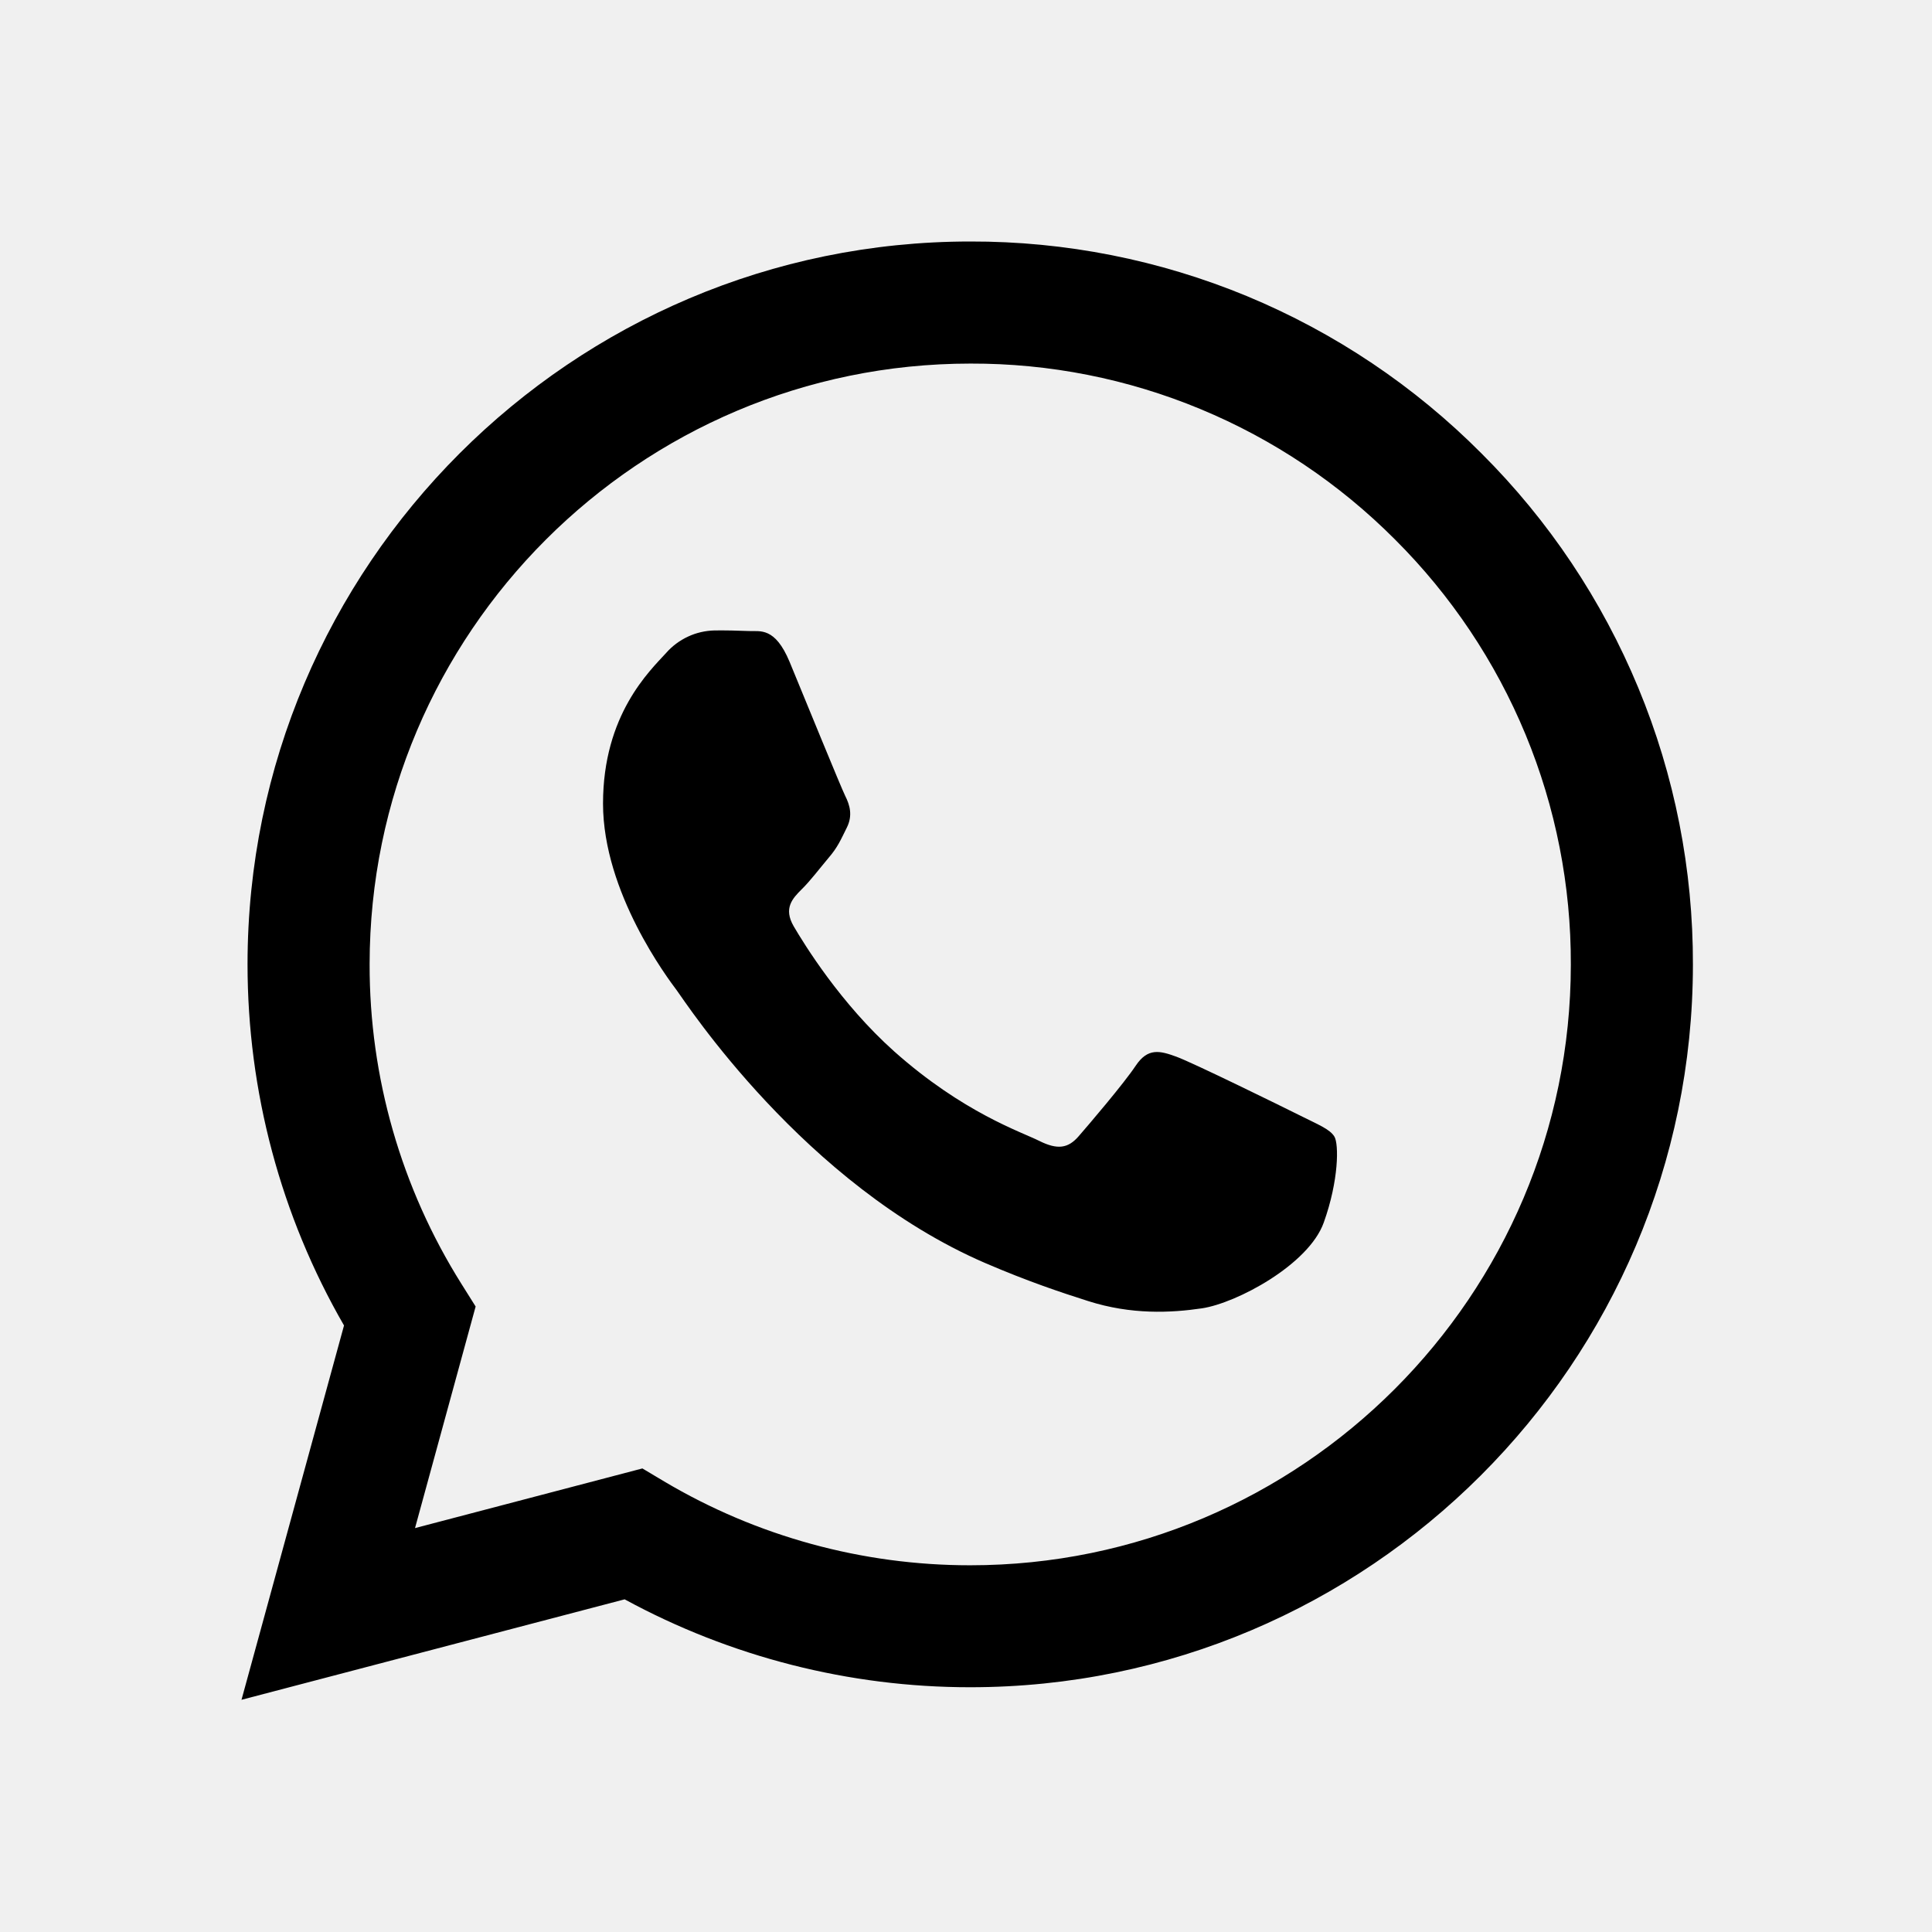
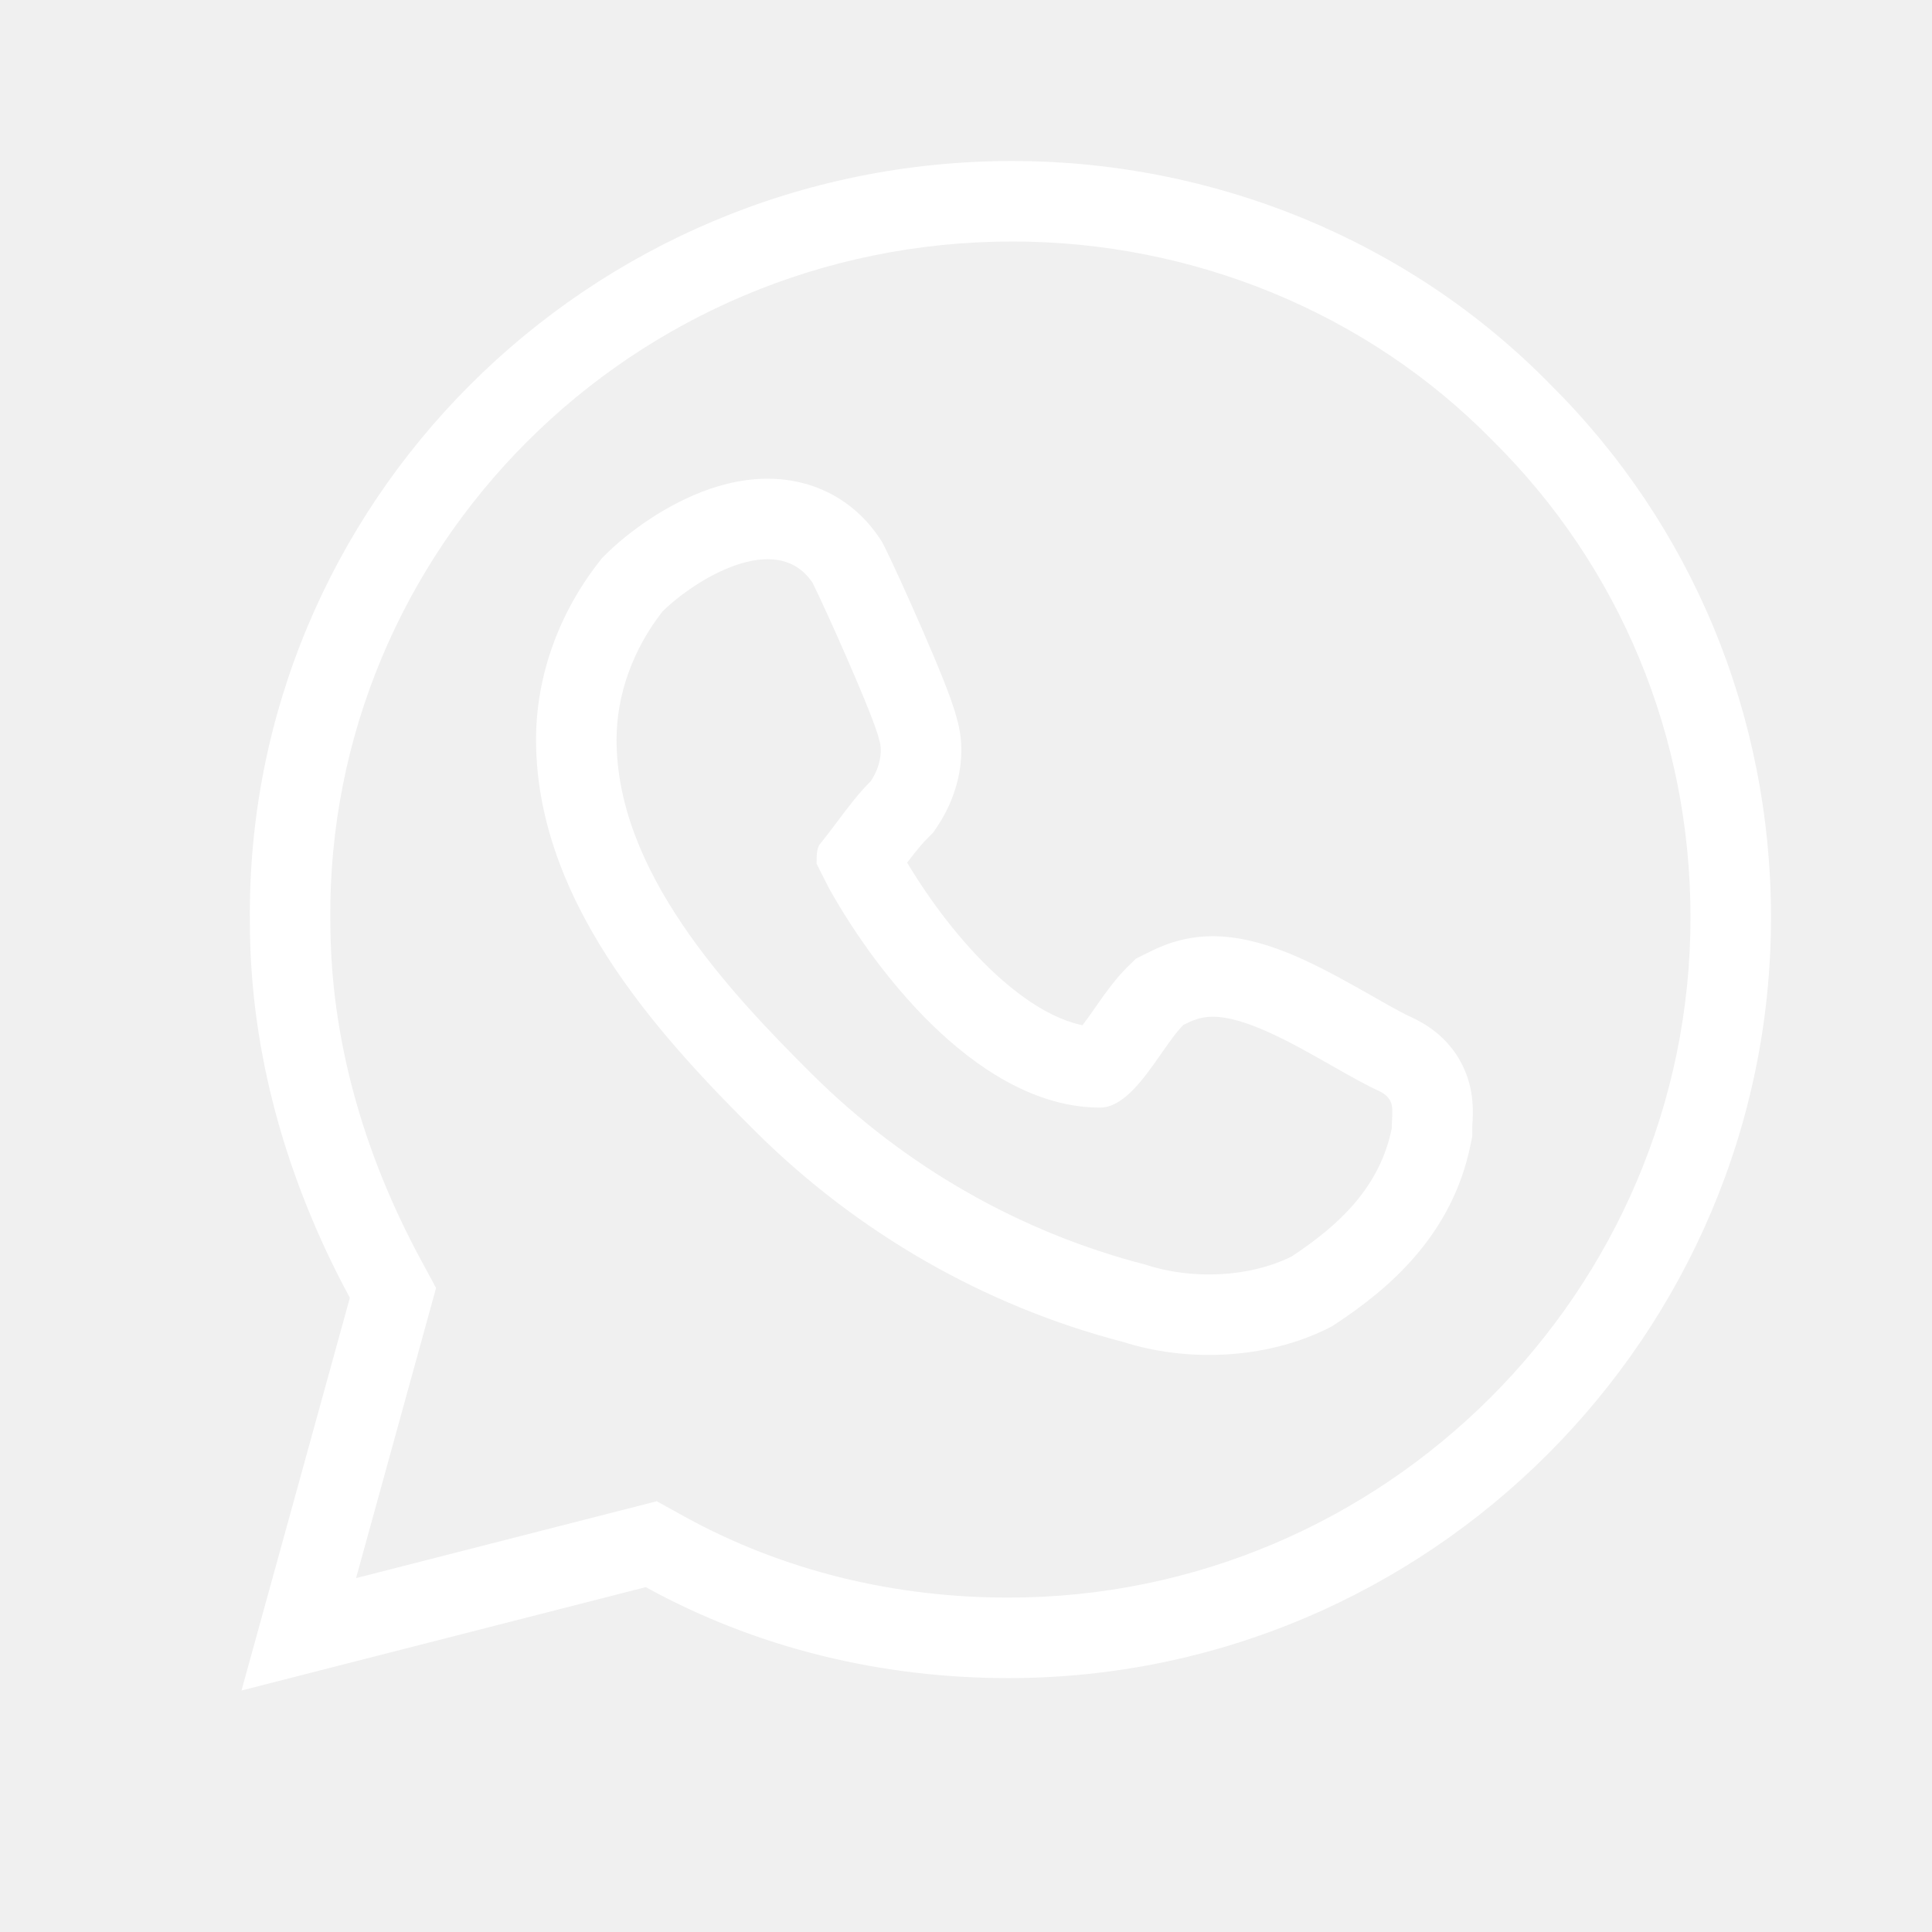
- <svg xmlns="http://www.w3.org/2000/svg" width="16" height="16" viewBox="0 0 16 16" fill="none">
-   <path fill-rule="evenodd" clip-rule="evenodd" d="M12.269 3.755C11.714 3.197 11.055 2.755 10.328 2.453C9.601 2.152 8.822 1.998 8.035 2C4.737 2 2.051 4.685 2.05 7.985C2.05 9.039 2.325 10.069 2.849 10.977L2 14.077L5.173 13.245C6.05 13.722 7.033 13.973 8.033 13.973H8.035C11.333 13.973 14.019 11.289 14.02 7.989C14.022 7.202 13.869 6.423 13.568 5.697C13.267 4.97 12.826 4.31 12.269 3.755ZM8.035 12.963H8.033C7.142 12.963 6.268 12.724 5.501 12.269L5.32 12.161L3.437 12.655L3.939 10.82L3.821 10.632C3.323 9.839 3.059 8.921 3.061 7.985C3.062 5.242 5.293 3.011 8.037 3.011C8.691 3.009 9.338 3.137 9.942 3.388C10.545 3.638 11.093 4.006 11.554 4.469C12.017 4.931 12.384 5.479 12.634 6.083C12.884 6.687 13.011 7.335 13.009 7.989C13.008 10.731 10.777 12.963 8.035 12.963ZM10.764 9.237C10.614 9.162 9.879 8.801 9.742 8.751C9.605 8.701 9.506 8.676 9.406 8.825C9.306 8.975 9.019 9.311 8.932 9.411C8.845 9.511 8.757 9.523 8.608 9.449C8.459 9.374 7.977 9.216 7.405 8.707C6.961 8.31 6.661 7.821 6.573 7.671C6.486 7.521 6.564 7.44 6.639 7.365C6.707 7.299 6.789 7.191 6.863 7.103C6.938 7.016 6.963 6.954 7.013 6.854C7.063 6.754 7.038 6.667 7 6.592C6.963 6.517 6.663 5.781 6.539 5.481C6.418 5.191 6.295 5.23 6.203 5.226C6.107 5.222 6.012 5.22 5.917 5.221C5.841 5.223 5.766 5.24 5.698 5.272C5.629 5.304 5.567 5.35 5.517 5.407C5.38 5.557 4.994 5.919 4.994 6.655C4.994 7.391 5.53 8.102 5.605 8.202C5.679 8.302 6.659 9.812 8.159 10.46C8.517 10.614 8.795 10.706 9.012 10.775C9.37 10.889 9.696 10.873 9.954 10.835C10.241 10.792 10.839 10.473 10.963 10.124C11.088 9.775 11.088 9.475 11.051 9.413C11.013 9.35 10.913 9.312 10.764 9.237Z" fill="black" />
+ <svg xmlns="http://www.w3.org/2000/svg" width="24" height="24" viewBox="0 0 24 24" fill="none">
+   <g id="WhatsApp">
+     <g id="Union">
+       <path fill-rule="evenodd" clip-rule="evenodd" d="M17.578 12.658L17.561 12.65L17.545 12.642C17.456 12.603 17.334 12.536 17.157 12.436L17.052 12.376C16.911 12.296 16.748 12.204 16.587 12.118C16.384 12.009 16.15 11.893 15.912 11.804C15.684 11.718 15.384 11.63 15.063 11.63C14.671 11.63 14.39 11.77 14.27 11.83L14.256 11.836L14.111 11.909L13.996 12.022C13.856 12.161 13.737 12.329 13.665 12.431C13.641 12.466 13.619 12.498 13.598 12.527C13.542 12.607 13.497 12.671 13.447 12.736C13.132 12.671 12.763 12.466 12.36 12.094C11.928 11.694 11.548 11.182 11.269 10.716L11.292 10.686C11.389 10.559 11.461 10.473 11.522 10.413L11.592 10.343L11.647 10.261C11.847 9.964 12.041 9.456 11.886 8.925C11.845 8.766 11.772 8.578 11.721 8.45C11.648 8.265 11.556 8.048 11.463 7.834C11.281 7.415 11.077 6.969 10.986 6.788L10.957 6.732L10.923 6.68C10.654 6.28 10.264 6.045 9.838 5.972C9.449 5.905 9.088 5.981 8.817 6.074C8.283 6.258 7.804 6.61 7.525 6.887L7.48 6.931L7.442 6.98C6.953 7.604 6.659 8.382 6.659 9.189C6.659 10.282 7.114 11.252 7.645 12.04C8.178 12.83 8.847 13.521 9.388 14.059C10.65 15.31 12.22 16.22 13.955 16.671C14.733 16.919 15.708 16.892 16.491 16.504L16.546 16.476L16.598 16.442C17.25 16.011 18.041 15.346 18.269 14.214L18.289 14.116V14.016C18.289 14.001 18.289 13.994 18.29 13.975C18.291 13.962 18.292 13.943 18.294 13.91L18.294 13.908C18.296 13.856 18.302 13.726 18.278 13.58C18.25 13.408 18.181 13.208 18.032 13.019C17.89 12.84 17.721 12.729 17.578 12.658ZM10.196 10.473C10.144 10.524 10.144 10.627 10.144 10.73L10.3 11.038C10.94 12.181 12.221 13.759 13.665 13.759C13.957 13.759 14.21 13.398 14.428 13.085C14.525 12.946 14.616 12.816 14.7 12.732C14.804 12.681 14.907 12.63 15.063 12.63C15.475 12.63 16.054 12.959 16.551 13.242C16.767 13.365 16.969 13.48 17.134 13.554C17.306 13.64 17.301 13.745 17.293 13.901C17.291 13.937 17.289 13.975 17.289 14.016C17.141 14.751 16.629 15.223 16.046 15.608C15.513 15.873 14.797 15.897 14.234 15.711C12.664 15.307 11.239 14.486 10.093 13.349C9.021 12.285 7.659 10.817 7.659 9.189C7.659 8.624 7.867 8.059 8.229 7.597C8.627 7.203 9.645 6.572 10.093 7.238C10.248 7.546 10.869 8.932 10.921 9.189C10.973 9.343 10.921 9.549 10.818 9.703C10.668 9.85 10.529 10.036 10.393 10.217C10.327 10.305 10.261 10.392 10.196 10.473Z" fill="white" />
+       <path fill-rule="evenodd" clip-rule="evenodd" d="M4.346 16.122L3 21L8.022 19.716C9.42 20.486 10.973 20.846 12.526 20.846C17.755 20.846 22 16.584 22 11.397C22 8.881 21.016 6.519 19.256 4.773C17.496 2.976 15.063 2 12.578 2C7.297 2 3.052 6.262 3.104 11.449C3.104 13.092 3.569 14.684 4.346 16.122ZM18.542 5.473L18.547 5.478L18.552 5.483C20.121 7.04 21 9.145 21 11.397C21 16.031 17.203 19.846 12.526 19.846C11.126 19.846 9.742 19.522 8.504 18.84L8.158 18.649L4.423 19.604L5.417 16L5.226 15.646C4.516 14.331 4.104 12.901 4.104 11.449L4.103 11.439C4.057 6.818 7.843 3 12.578 3C14.805 3 16.977 3.875 18.542 5.473Z" fill="white" />
+     </g>
+   </g>
</svg>
